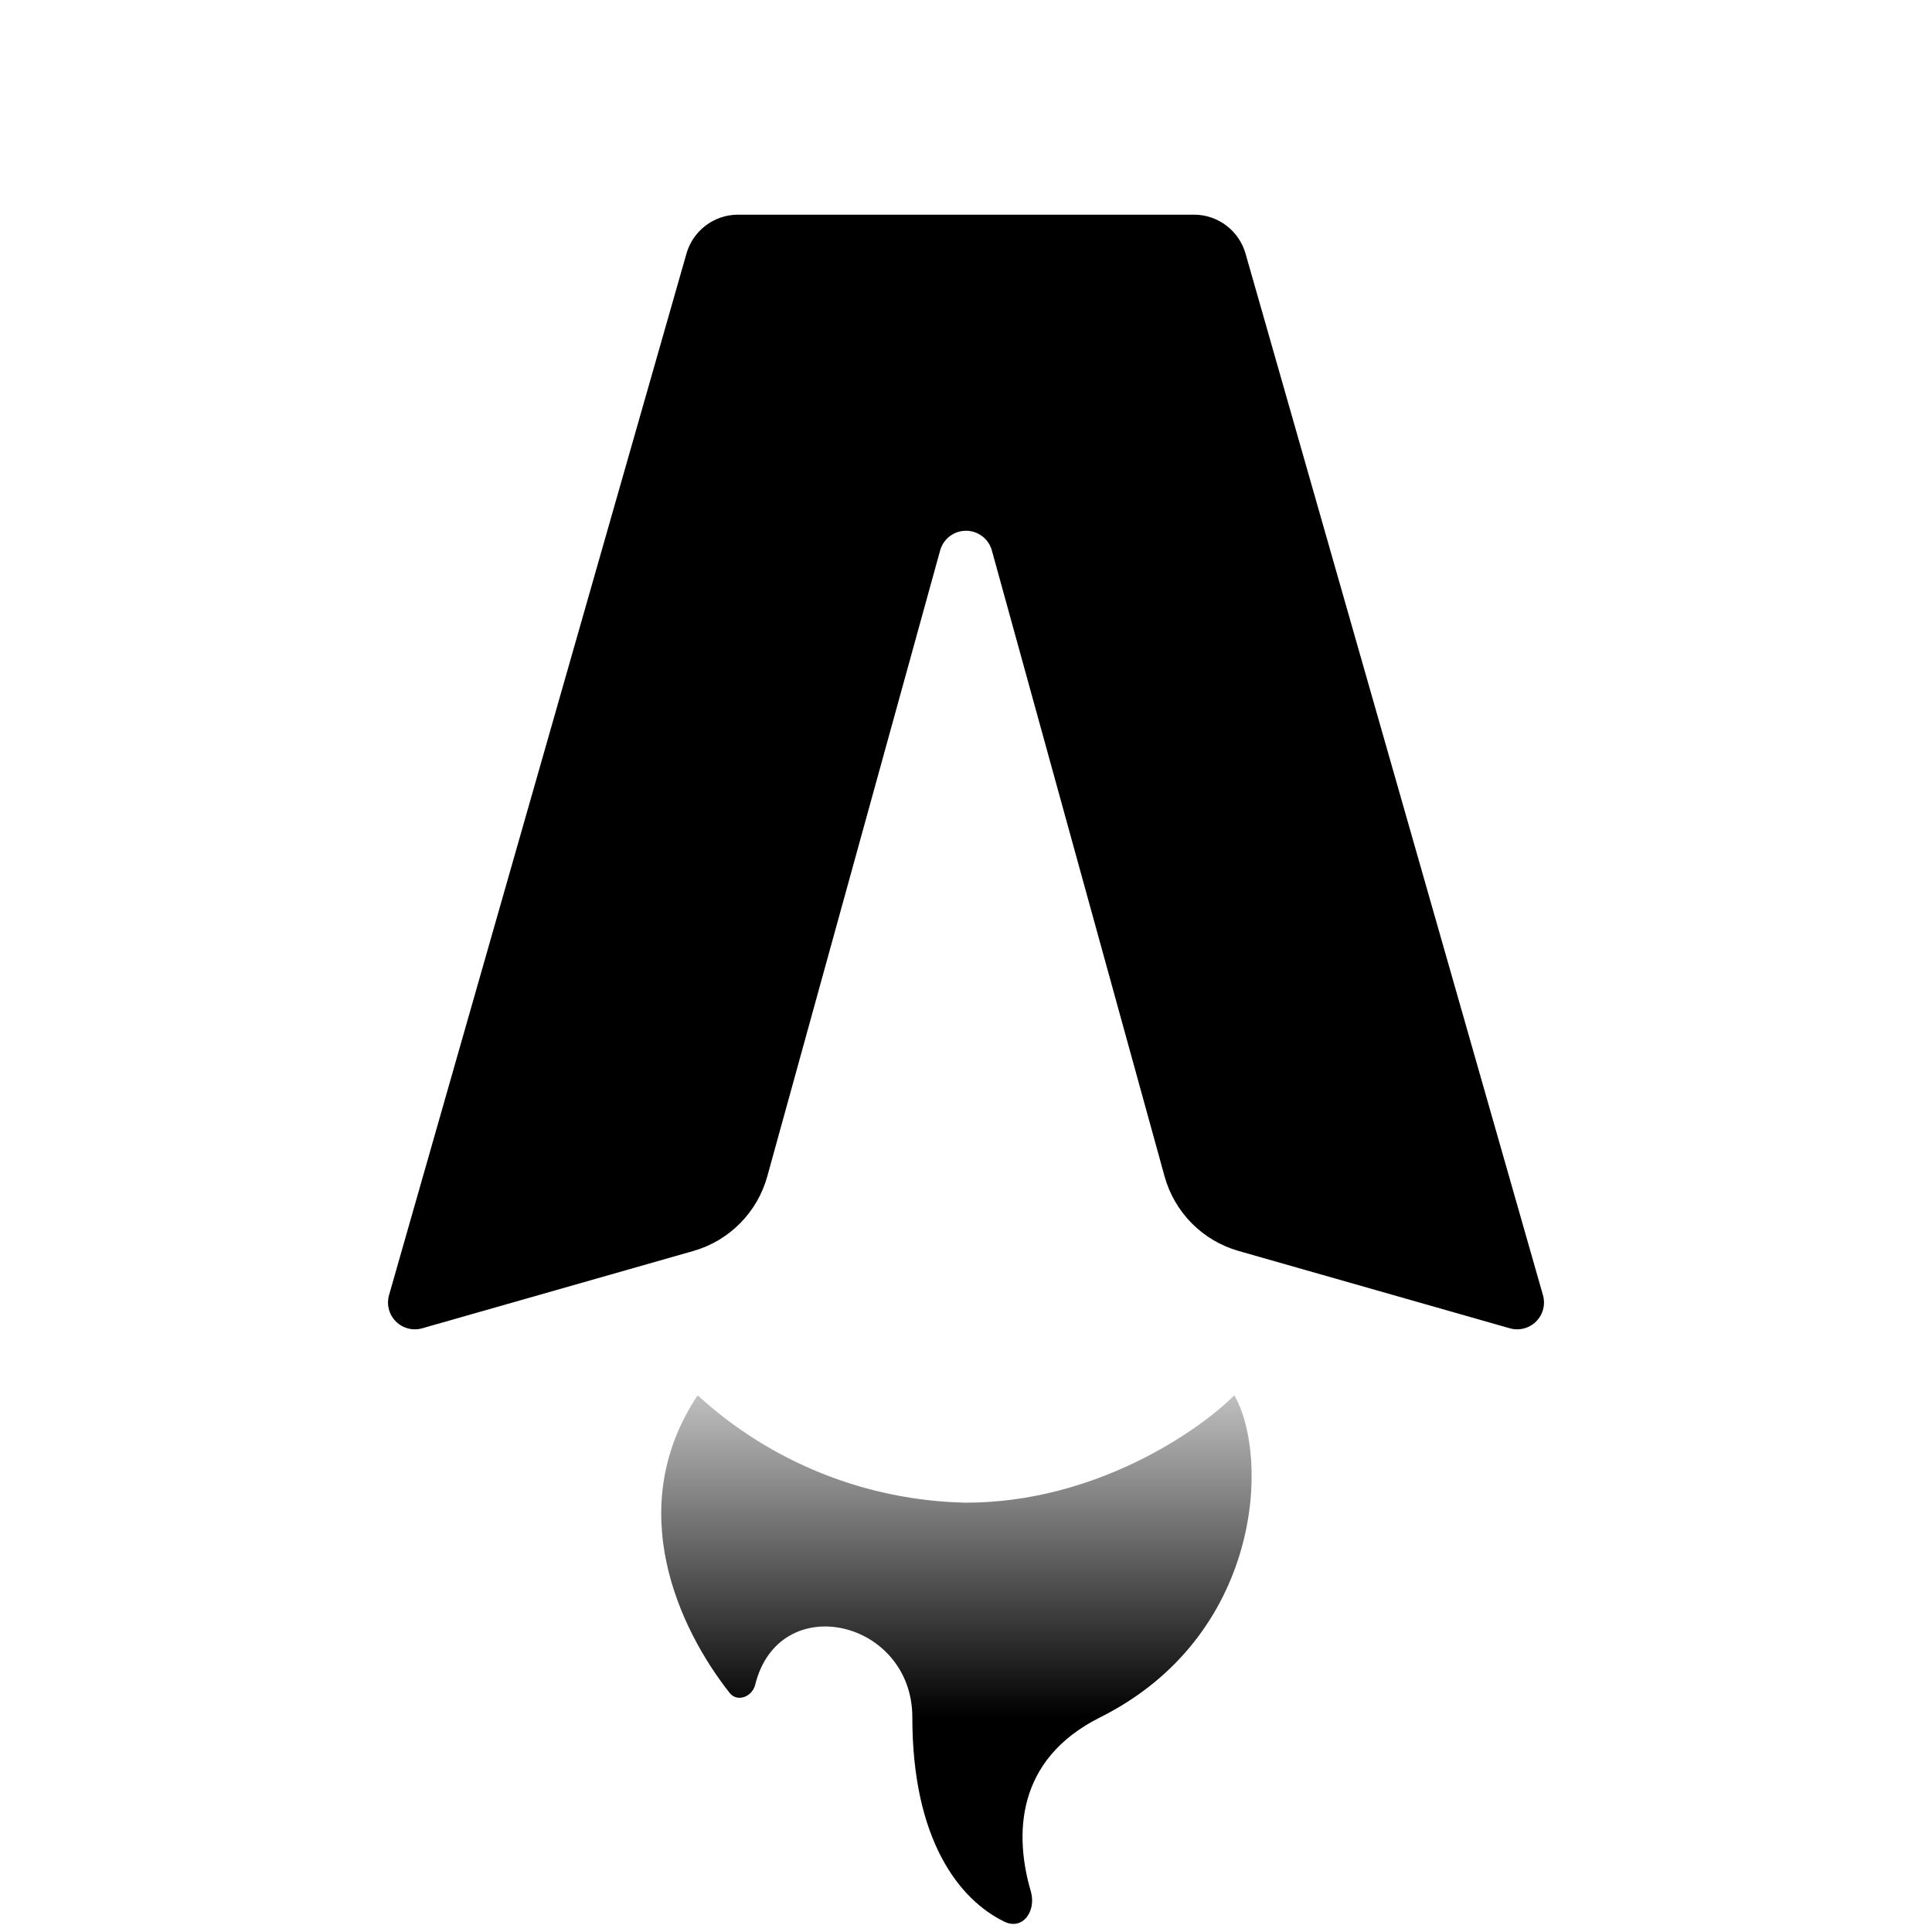
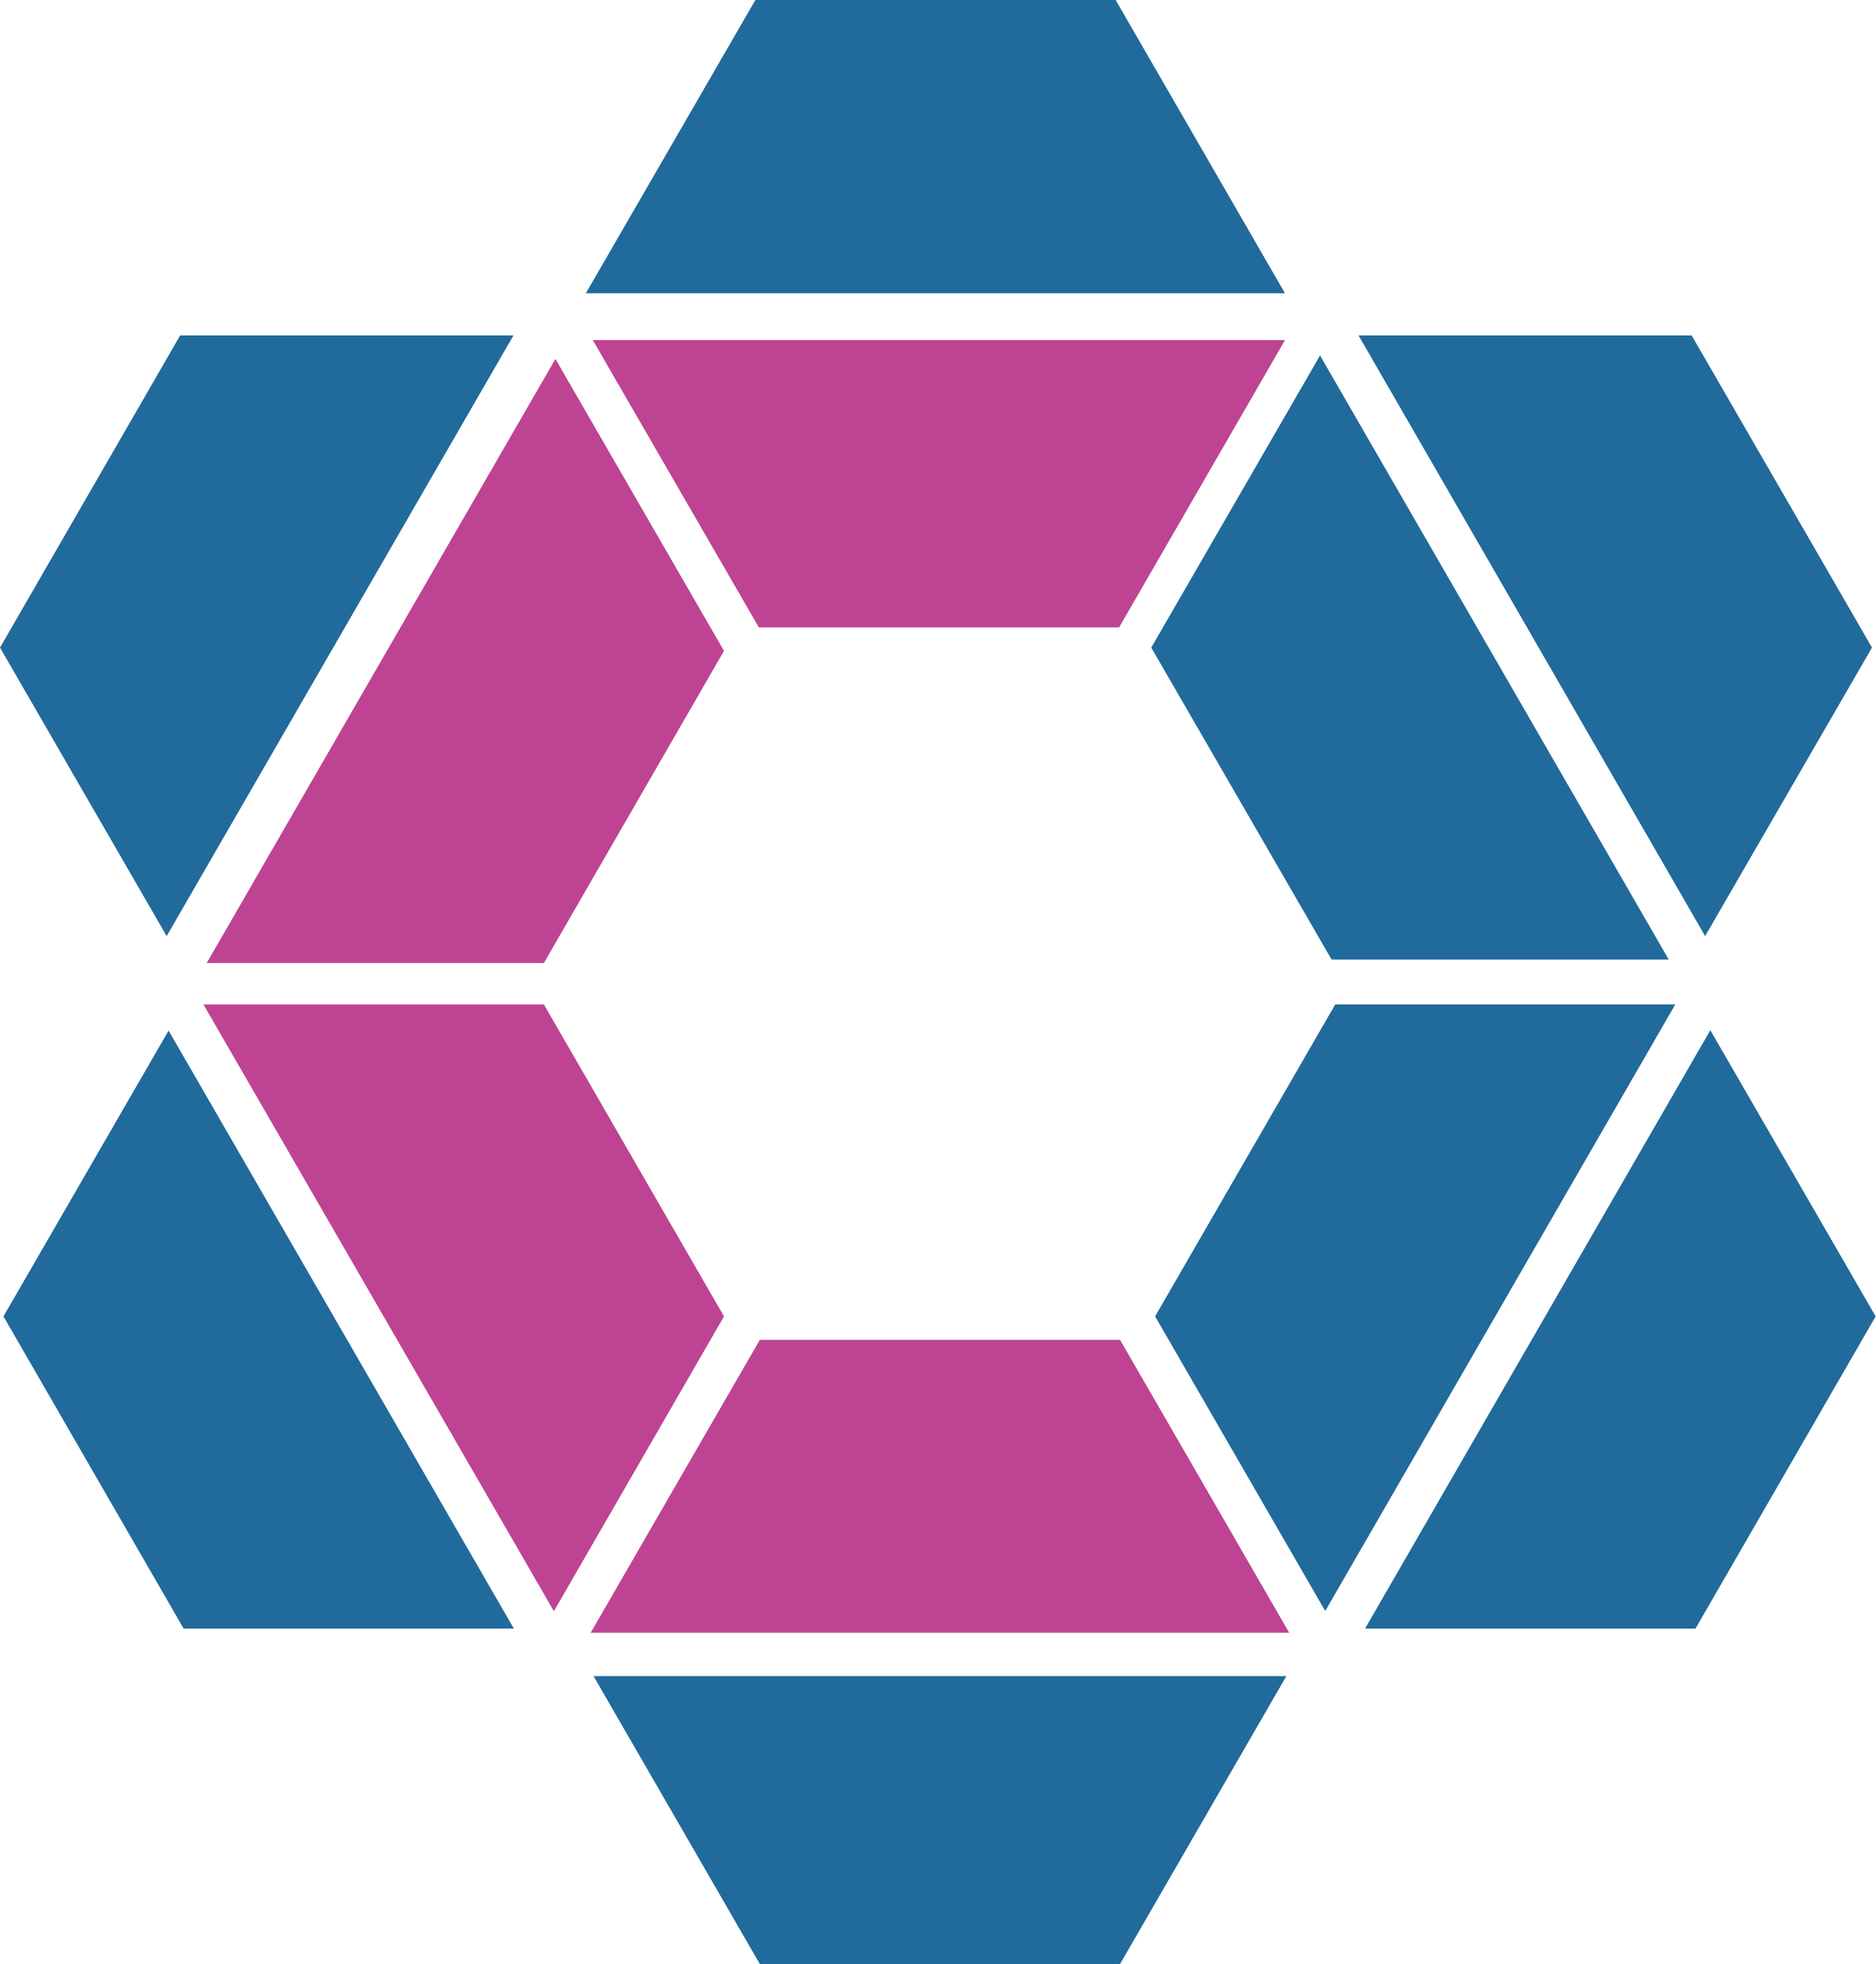
- <svg xmlns="http://www.w3.org/2000/svg" fill="none" viewBox="0 0 36 36">
-   <path fill="#000" d="M22.25 4h-8.5a1 1 0 0 0-.96.73l-5.54 19.4a.5.5 0 0 0 .62.62l5.05-1.44a2 2 0 0 0 1.38-1.4l3.22-11.66a.5.5 0 0 1 .96 0l3.22 11.67a2 2 0 0 0 1.38 1.39l5.05 1.44a.5.5 0 0 0 .62-.62l-5.54-19.4a1 1 0 0 0-.96-.73Z" />
-   <path fill="url(#gradient)" d="M18 28a7.63 7.63 0 0 1-5-2c-1.4 2.1-.35 4.35.6 5.55.14.17.41.07.47-.15.44-1.8 2.93-1.22 2.93.6 0 2.28.87 3.4 1.72 3.81.34.16.59-.2.49-.56-.31-1.05-.29-2.46 1.29-3.25 3-1.5 3.17-4.83 2.5-6-.67.67-2.6 2-5 2Z" />
+ <svg xmlns="http://www.w3.org/2000/svg" id="_レイヤー_1" data-name="レイヤー 1" viewBox="0 0 97.46 102.05">
  <defs>
-     <linearGradient id="gradient" x1="16" x2="16" y1="32" y2="24" gradientUnits="userSpaceOnUse">
-       <stop stop-color="#000" />
-       <stop offset="1" stop-color="#000" stop-opacity="0" />
-     </linearGradient>
+     <style>
+       .cls-1 {
+         fill: #216a9c;
+       }
+ 
+       .cls-2 {
+         fill: #be4493;
+       }
+     </style>
  </defs>
-   <style>
-     @media (prefers-color-scheme:dark){:root{filter:invert(100%)}}
-   </style>
+   <g>
+     <polygon class="cls-2" points="30.8 17.67 39.43 32.6 58.15 32.6 66.77 17.67 30.8 17.67" />
+     <polygon class="cls-2" points="66.99 84.84 58.2 69.62 39.48 69.62 30.69 84.84 66.99 84.84" />
+     <polygon class="cls-2" points="37.62 68.4 28.26 52.19 10.57 52.19 28.78 83.72 37.62 68.4" />
+     <polygon class="cls-2" points="28.86 18.65 10.74 50.04 28.26 50.04 37.62 33.82 28.86 18.65" />
+   </g>
+   <g>
+     <polygon class="cls-1" points="66.77 15.24 57.97 0 39.25 0 30.44 15.24 66.77 15.24" />
+     <polygon class="cls-1" points="97.27 33.65 87.9 17.43 70.59 17.43 88.6 48.64 97.27 33.65" />
+     <polygon class="cls-1" points="59.82 33.65 69.19 49.86 86.71 49.86 68.59 18.47 59.82 33.65" />
+     <polygon class="cls-1" points="68.86 83.71 87.05 52.19 69.38 52.19 60.02 68.4 68.86 83.71" />
+     <polygon class="cls-1" points="88.87 53.53 70.93 84.62 88.1 84.62 97.46 68.4 88.87 53.53" />
+     <polygon class="cls-1" points="30.84 87.09 39.48 102.05 58.2 102.05 66.84 87.09 30.84 87.09" />
+     <polygon class="cls-1" points=".18 68.4 9.54 84.62 26.7 84.62 8.76 53.55 .18 68.4" />
+     <polygon class="cls-1" points="8.66 48.64 26.68 17.43 9.36 17.43 0 33.65 8.66 48.64" />
+   </g>
</svg>
